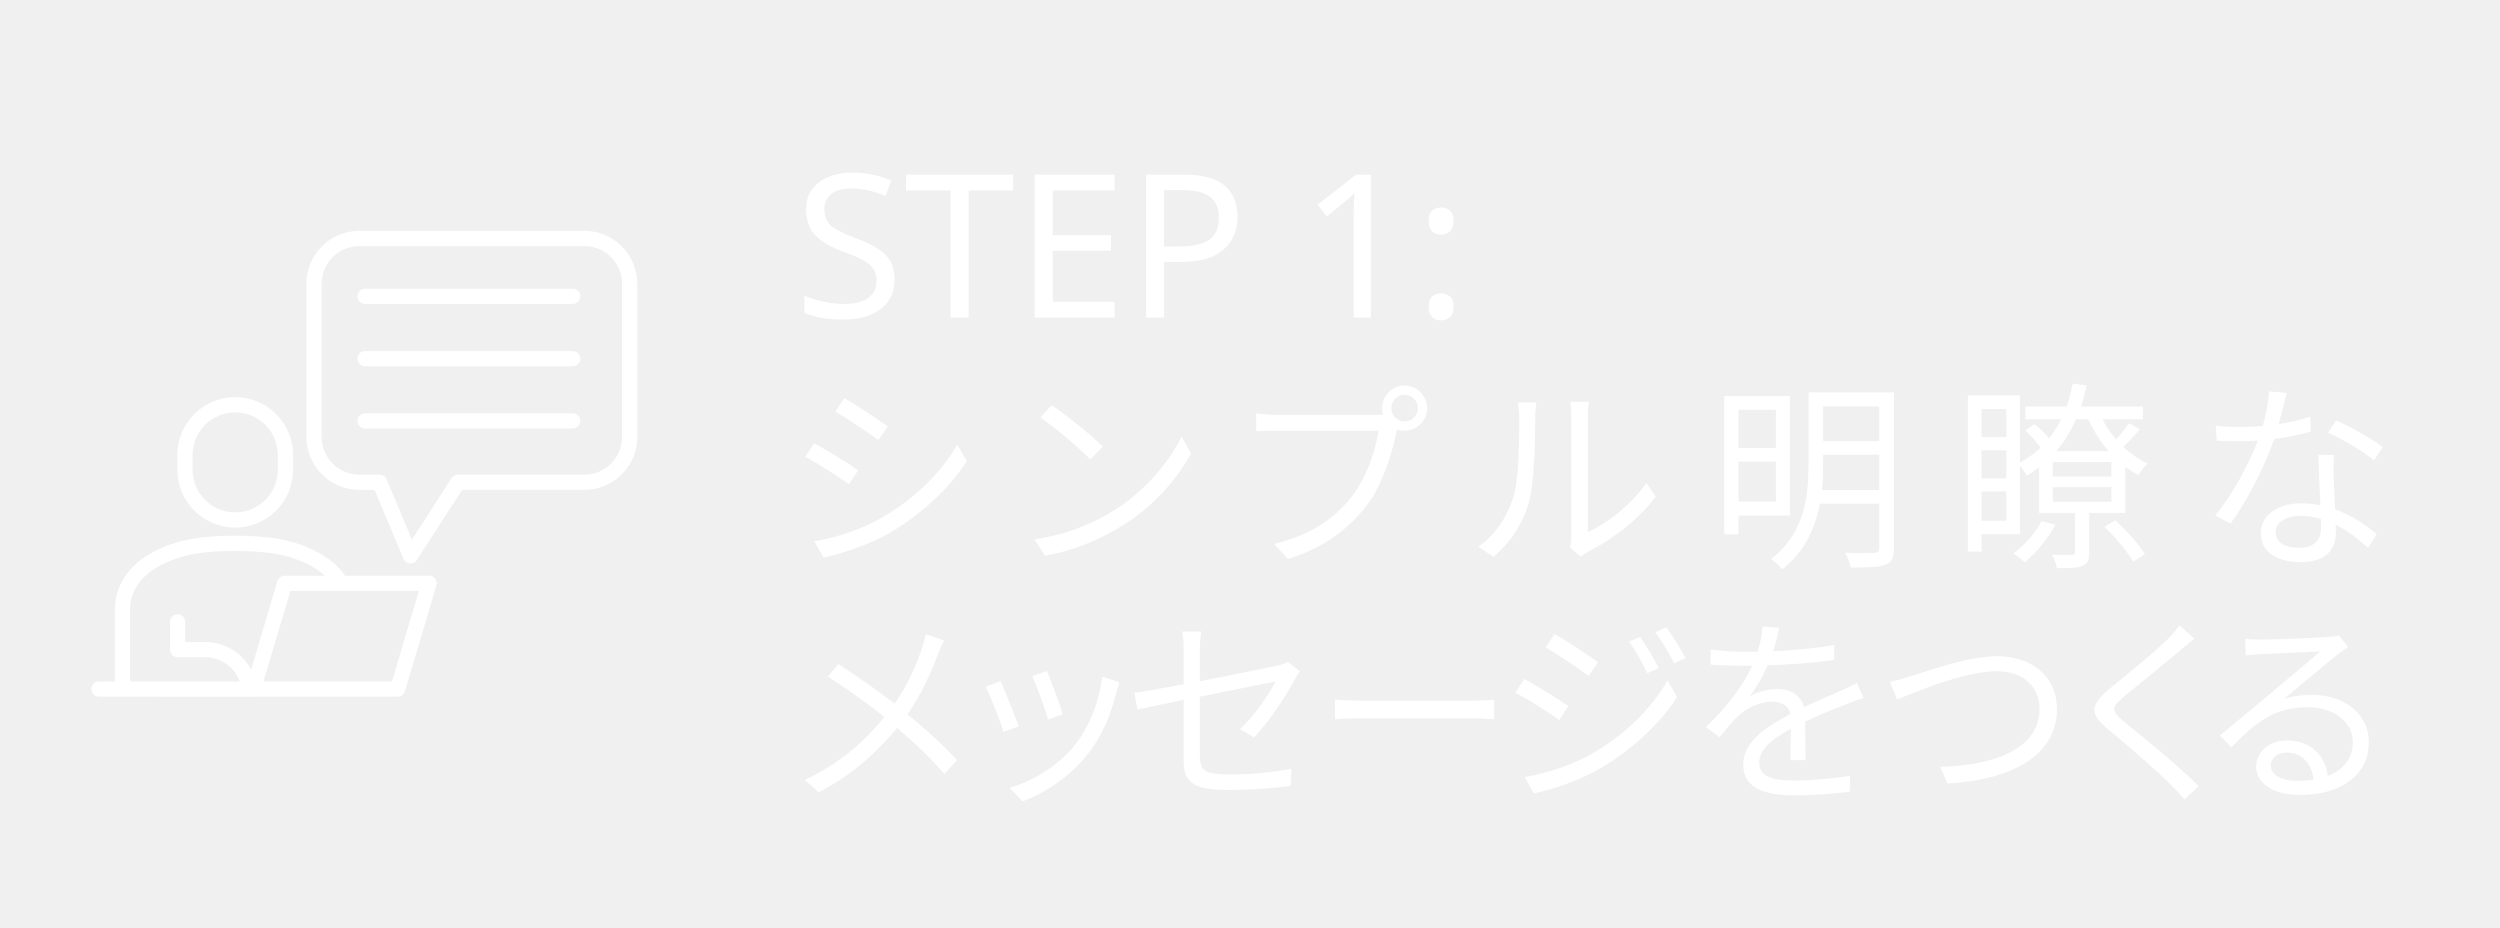
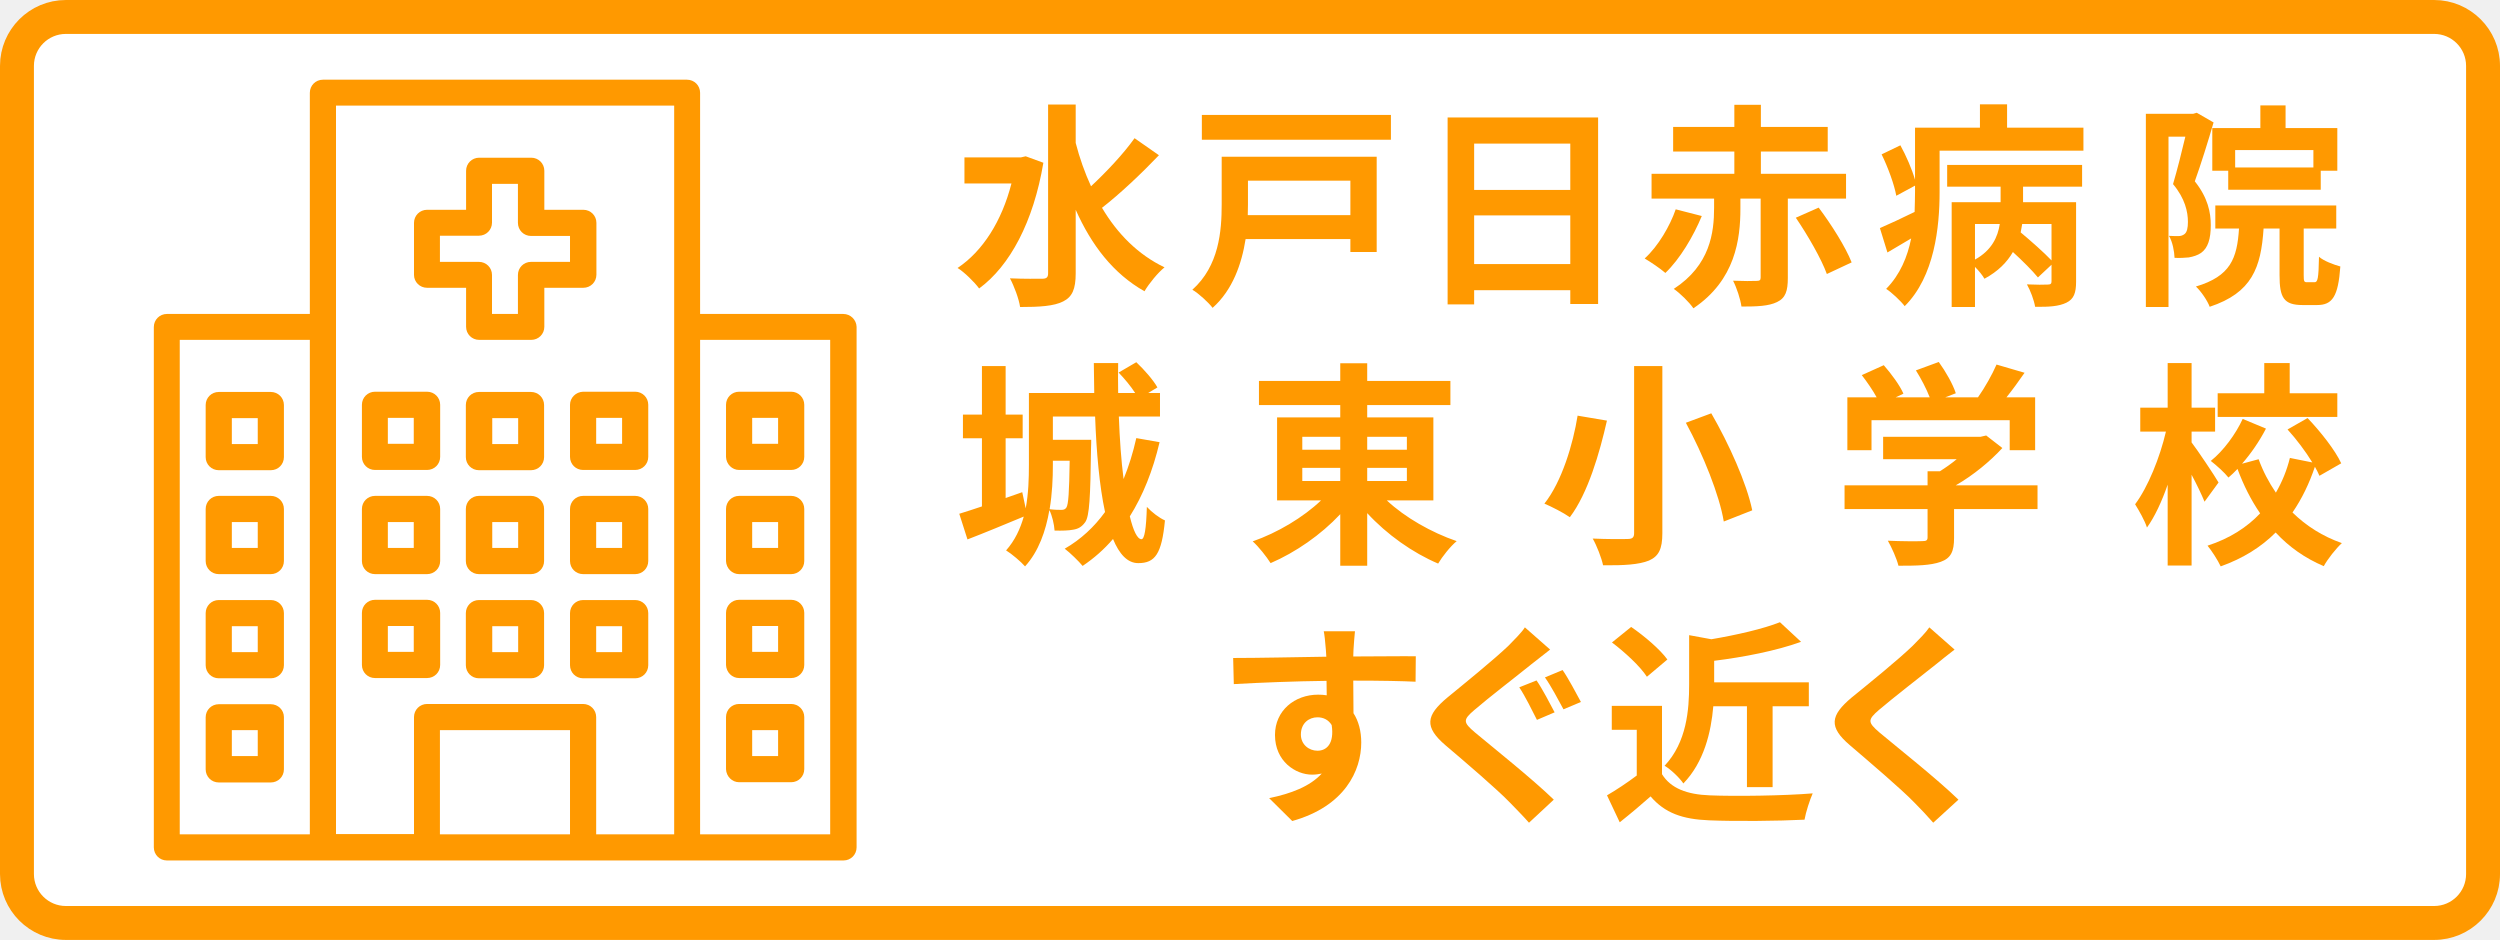
- <svg xmlns="http://www.w3.org/2000/svg" id="Layer_1" viewBox="0 0 1024 380">
+ <svg xmlns="http://www.w3.org/2000/svg" id="Layer_1" viewBox="0 0 1032 388">
  <defs>
-     <style>.cls-1{letter-spacing:-.02em;}.cls-2{letter-spacing:.21em;}.cls-3{letter-spacing:.21em;}.cls-4{letter-spacing:-.04em;}.cls-5{letter-spacing:.22em;}.cls-6{letter-spacing:-.28em;}.cls-7{letter-spacing:-.06em;}.cls-8{letter-spacing:.11em;}.cls-9{letter-spacing:-.06em;}.cls-10{letter-spacing:-.14em;}.cls-11{font-family:KozGoPr6N-Medium-83pv-RKSJ-H, 'Kozuka Gothic Pr6N';font-size:82px;font-weight:500;}.cls-11,.cls-12{fill:#fff;}.cls-13{letter-spacing:-.16em;}.cls-14{letter-spacing:-.11em;}.cls-15{letter-spacing:.17em;}.cls-12{stroke-width:0px;}.cls-16{letter-spacing:-.07em;}</style>
+     <style>.cls-1{letter-spacing:-.04em;}.cls-2{fill:none;}.cls-2,.cls-3,.cls-4{stroke-width:0px;}.cls-5{letter-spacing:.09em;}.cls-6{letter-spacing:.09em;}.cls-7,.cls-8{font-family:KozGoPr6N-Bold-83pv-RKSJ-H, 'Kozuka Gothic Pr6N';font-size:89px;font-weight:700;}.cls-7,.cls-8,.cls-9,.cls-4{fill:#f90;}.cls-7,.cls-8,.cls-10{isolation:isolate;}.cls-8{letter-spacing:.36em;}.cls-11{letter-spacing:-.2em;}.cls-12{letter-spacing:-.16em;}.cls-13{letter-spacing:.05em;}.cls-9{stroke:#f90;stroke-linejoin:round;stroke-width:8px;}.cls-14{letter-spacing:-.1em;}.cls-3{fill:#fff;}</style>
  </defs>
-   <path class="cls-12" d="m239.4,94.57h-92.26c-11.92,0-21.63,9.7-21.63,21.63v62.81c0,11.92,9.7,21.63,21.63,21.63h6.27l11.85,28.25c.45,1.07,1.45,1.8,2.6,1.9.09,0,.18.01.27.01,1.05,0,2.04-.53,2.62-1.43l18.54-28.74h50.11c11.92,0,21.63-9.7,21.63-21.63v-62.81c0-11.93-9.7-21.63-21.63-21.63Zm15.4,84.44c0,8.49-6.91,15.4-15.4,15.4h-51.8c-1.06,0-2.04.54-2.62,1.43l-16.26,25.2-10.36-24.71c-.49-1.16-1.62-1.91-2.87-1.91h-8.34c-8.49,0-15.4-6.91-15.4-15.4v-62.81c0-8.49,6.91-15.4,15.4-15.4h92.26c8.49,0,15.4,6.91,15.4,15.4v62.81Z" />
-   <path class="cls-12" d="m234.59,118.27h-85.05c-1.72,0-3.11,1.39-3.11,3.11s1.39,3.11,3.11,3.11h85.05c1.72,0,3.11-1.39,3.11-3.11s-1.39-3.11-3.11-3.11Z" />
-   <path class="cls-12" d="m234.59,143.79h-85.05c-1.72,0-3.11,1.39-3.11,3.11s1.39,3.11,3.11,3.11h85.05c1.72,0,3.11-1.39,3.11-3.11s-1.39-3.11-3.11-3.11Z" />
-   <path class="cls-12" d="m234.59,169.3h-85.05c-1.72,0-3.11,1.39-3.11,3.11s1.39,3.11,3.11,3.11h85.05c1.72,0,3.11-1.39,3.11-3.11s-1.39-3.11-3.11-3.11Z" />
-   <path class="cls-12" d="m96.34,216.1c13.07,0,23.7-10.63,23.7-23.7v-6.03c0-13.07-10.63-23.7-23.7-23.7s-23.7,10.63-23.7,23.7v6.03c0,13.07,10.63,23.7,23.7,23.7Zm-17.47-29.73c0-9.63,7.84-17.47,17.47-17.47s17.47,7.84,17.47,17.47v6.03c0,9.63-7.84,17.47-17.47,17.47s-17.47-7.84-17.47-17.47v-6.03Z" />
-   <path class="cls-12" d="m175.75,235.81h-34.42c-5.7-8.25-15.73-12.31-23.36-14.27-10.92-2.81-32.34-2.81-43.26,0-17.59,4.51-27.68,14.85-27.68,28.35v29.24h-6.51c-1.72,0-3.11,1.39-3.11,3.11s1.39,3.11,3.11,3.11h24.29c.21.04.42.07.64.07h36.68c.22,0,.43-.02.64-.07h60.1c1.38,0,2.59-.91,2.99-2.23l12.88-43.33c.28-.94.1-1.96-.49-2.75-.59-.79-1.51-1.25-2.5-1.25Zm-122.49,14.09c0-14.29,14.41-20.12,23-22.32,9.95-2.56,30.21-2.56,40.16,0,5.3,1.36,11.9,3.84,16.68,8.23h-16.47c-1.38,0-2.59.91-2.99,2.23l-10.77,36.25c-3.6-6.78-10.72-11.31-18.82-11.31h-8.19v-8.29c0-1.72-1.39-3.11-3.11-3.11s-3.11,1.39-3.11,3.11v11.41c0,1.72,1.39,3.11,3.11,3.11h11.3c6.47,0,12.05,4.09,14.16,9.93h-44.94v-29.24Zm107.29,29.24h-52.63l11.03-37.1h52.63l-11.03,37.1Z" />
-   <text class="cls-11" transform="translate(325.26 130.08)">
-     <tspan x="0" y="0">STEP 1:</tspan>
-     <tspan class="cls-8" x="-4.1" y="96">シン</tspan>
-     <tspan class="cls-15" x="178.61" y="96">プ</tspan>
-     <tspan class="cls-2" x="274.88" y="96">ル</tspan>
-     <tspan class="cls-5" x="374.43" y="96">明</tspan>
-     <tspan class="cls-3" x="474.8" y="96">瞭</tspan>
-     <tspan class="cls-1" x="574.36" y="96">な</tspan>
-     <tspan x="654.71" y="96" />
-     <tspan class="cls-13" x="-4.92" y="192">メ</tspan>
-     <tspan class="cls-10" x="63.96" y="192">ッ</tspan>
-     <tspan class="cls-4" x="134.48" y="192">セ</tspan>
-     <tspan class="cls-16" x="213.2" y="192">ージ</tspan>
-     <tspan class="cls-9" x="365.72" y="192">を</tspan>
-     <tspan class="cls-14" x="442.81" y="192">つ</tspan>
-     <tspan class="cls-6" x="515.79" y="192">く</tspan>
-     <tspan class="cls-7" x="574.83" y="192">る</tspan>
-   </text>
+   <path class="cls-3" d="m1002.6,384H29.4c-14,0-25.4-11.4-25.4-25.4V29.4C4,15.4,15.4,4,29.4,4h973.2c14,0,25.4,11.4,25.4,25.4v329.2c0,14-11.4,25.4-25.4,25.4Z" />
+   <rect class="cls-2" x="393.5" y="38.7" width="575" height="310.6" />
+   <g class="cls-10">
+     <text class="cls-7" transform="translate(393.5 118.72)">
+       <tspan class="cls-5" x="0" y="0">水</tspan>
+       <tspan class="cls-13" x="96.92" y="0">戸日</tspan>
+       <tspan class="cls-6" x="283.64" y="0">赤病</tspan>
+     </text>
+     <text class="cls-7" transform="translate(879.5 118.72)">
+       <tspan x="0" y="0">院 </tspan>
+     </text>
+     <text class="cls-8" transform="translate(393.5 225.52)">
+       <tspan x="0" y="0">城東小学</tspan>
+     </text>
+     <text class="cls-7" transform="translate(879.5 225.52)">
+       <tspan x="0" y="0">校 </tspan>
+     </text>
+     <text class="cls-7" transform="translate(501.22 332.32)">
+       <tspan class="cls-12" x="0" y="0">す</tspan>
+       <tspan class="cls-1" x="74.76" y="0">ぐ</tspan>
+       <tspan class="cls-14" x="160.2" y="0">近</tspan>
+       <tspan class="cls-11" x="240.3" y="0">く</tspan>
+     </text>
+   </g>
+   <g id="Layer_37">
+     <path class="cls-4" d="m111.8,204.7h-21.5c-3,0-5.4,2.4-5.4,5.4v21.5c0,3,2.4,5.4,5.4,5.4h21.5c3,0,5.4-2.4,5.4-5.4v-21.5c0-3-2.4-5.4-5.4-5.4Zm-5.4,21.5h-10.7v-10.7h10.7s0,10.7,0,10.7Z" />
+     <path class="cls-4" d="m111.8,247.7h-21.5c-3,0-5.4,2.4-5.4,5.4v21.5c0,3,2.4,5.4,5.4,5.4h21.5c3,0,5.4-2.4,5.4-5.4v-21.5c0-3-2.4-5.4-5.4-5.4Zm-5.4,21.5h-10.7v-10.7h10.7s0,10.7,0,10.7Z" />
+     <path class="cls-4" d="m111.8,290.7h-21.5c-3,0-5.4,2.4-5.4,5.4v21.5c0,3,2.4,5.4,5.4,5.4h21.5c3,0,5.4-2.4,5.4-5.4v-21.6c0-2.9-2.4-5.3-5.4-5.3Zm-5.4,21.4h-10.7v-10.7h10.7s0,10.7,0,10.7Z" />
+     <path class="cls-4" d="m111.8,161.8h-21.5c-3,0-5.4,2.4-5.4,5.4v21.5c0,3,2.4,5.4,5.4,5.4h21.5c3,0,5.4-2.4,5.4-5.4v-21.5c0-3-2.4-5.4-5.4-5.4Zm-5.4,21.5h-10.7v-10.7h10.7s0,10.7,0,10.7Z" />
+     <path class="cls-4" d="m348.1,129.6h-59.1V38.3c0-3-2.4-5.4-5.4-5.4h-150.3c-3,0-5.4,2.4-5.4,5.4v91.3h-59c-3,0-5.4,2.4-5.4,5.4v214.8c0,3,2.4,5.4,5.4,5.4h279.3c3,0,5.4-2.4,5.4-5.4v-214.9c-.1-2.9-2.5-5.3-5.5-5.3Zm-220.2,214.8h-53.7v-204.1h53.7s0,204.1,0,204.1Zm107.4,0h-53.7v-43h53.7v43Zm43,0h-32.2v-48.4c0-3-2.4-5.4-5.4-5.4h-64.4c-3,0-5.4,2.4-5.4,5.4v48.3h-32.2V43.6h139.6v300.8Zm64.4,0h-53.7v-204.1h53.7v204.1Z" />
+     <path class="cls-4" d="m154.8,194h21.5c3,0,5.4-2.4,5.4-5.4v-21.5c0-3-2.4-5.4-5.4-5.4h-21.5c-3,0-5.4,2.4-5.4,5.4v21.5c0,3,2.4,5.4,5.4,5.4Zm5.3-21.5h10.7v10.7h-10.7v-10.7Z" />
+     <path class="cls-4" d="m219.2,161.8h-21.5c-3,0-5.4,2.4-5.4,5.4v21.5c0,3,2.4,5.4,5.4,5.4h21.5c3,0,5.4-2.4,5.4-5.4v-21.5c0-3-2.4-5.4-5.4-5.4Zm-5.3,21.5h-10.7v-10.7h10.7v10.7Z" />
+     <path class="cls-4" d="m235.3,167.1v21.5c0,3,2.4,5.4,5.4,5.4h21.5c3,0,5.4-2.4,5.4-5.4v-21.5c0-3-2.4-5.4-5.4-5.4h-21.5c-3,.1-5.4,2.5-5.4,5.4Zm10.8,5.4h10.7v10.7h-10.7v-10.7Z" />
+     <path class="cls-4" d="m154.8,237h21.5c3,0,5.4-2.4,5.4-5.4v-21.5c0-3-2.4-5.4-5.4-5.4h-21.5c-3,0-5.4,2.4-5.4,5.4v21.5c0,3,2.4,5.4,5.4,5.4Zm5.3-21.5h10.7v10.7h-10.7v-10.7Z" />
+     <path class="cls-4" d="m219.2,204.7h-21.5c-3,0-5.4,2.4-5.4,5.4v21.5c0,3,2.4,5.4,5.4,5.4h21.5c3,0,5.4-2.4,5.4-5.4v-21.5c0-3-2.4-5.4-5.4-5.4Zm-5.3,21.5h-10.7v-10.7h10.7v10.7Z" />
+     <path class="cls-4" d="m262.2,204.7h-21.5c-3,0-5.4,2.4-5.4,5.4v21.5c0,3,2.4,5.4,5.4,5.4h21.5c3,0,5.4-2.4,5.4-5.4v-21.5c0-3-2.4-5.4-5.4-5.4Zm-5.4,21.5h-10.7v-10.7h10.7v10.7Z" />
+     <path class="cls-4" d="m176.3,279.9c3,0,5.4-2.4,5.4-5.4v-21.5c0-3-2.4-5.4-5.4-5.4h-21.5c-3,0-5.4,2.4-5.4,5.4v21.5c0,3,2.4,5.4,5.4,5.4h21.5Zm-16.2-21.5h10.7v10.7h-10.7v-10.7Z" />
+     <path class="cls-4" d="m219.2,247.7h-21.5c-3,0-5.4,2.4-5.4,5.4v21.5c0,3,2.4,5.4,5.4,5.4h21.5c3,0,5.4-2.4,5.4-5.4v-21.5c0-3-2.4-5.4-5.4-5.4Zm-5.3,21.5h-10.7v-10.7h10.7v10.7Z" />
+     <path class="cls-4" d="m262.2,247.7h-21.5c-3,0-5.4,2.4-5.4,5.4v21.5c0,3,2.4,5.4,5.4,5.4h21.5c3,0,5.4-2.4,5.4-5.4v-21.5c0-3-2.4-5.4-5.4-5.4Zm-5.4,21.5h-10.7v-10.7h10.7v10.7Z" />
+     <path class="cls-4" d="m176.3,118.8h16.1v16.1c0,3,2.4,5.4,5.4,5.4h21.5c3,0,5.4-2.4,5.4-5.4v-16.1h16.1c3,0,5.4-2.4,5.4-5.4v-21.4c0-3-2.4-5.4-5.4-5.4h-16.1v-16.1c0-3-2.4-5.4-5.4-5.4h-21.5c-3,0-5.4,2.4-5.4,5.4v16.1h-16.1c-3,0-5.4,2.4-5.4,5.4v21.5c0,2.9,2.4,5.3,5.4,5.3Zm5.3-21.5h16.1c3,0,5.4-2.4,5.4-5.4v-16h10.7v16.1c0,3,2.4,5.4,5.4,5.4h16.1v10.7h-16.1c-3,0-5.4,2.4-5.4,5.4v16.1h-10.7v-16.1c0-3-2.4-5.4-5.4-5.4h-16.1v-10.8Z" />
+     <path class="cls-4" d="m305.1,237h21.5c3,0,5.4-2.4,5.4-5.4v-21.5c0-3-2.4-5.4-5.4-5.4h-21.5c-3,0-5.4,2.4-5.4,5.4v21.5c.1,3,2.5,5.4,5.4,5.4Zm5.4-21.5h10.7v10.7h-10.7v-10.7Z" />
+     <path class="cls-4" d="m305.1,279.9h21.5c3,0,5.4-2.4,5.4-5.4v-21.5c0-3-2.4-5.4-5.4-5.4h-21.5c-3,0-5.4,2.4-5.4,5.4v21.5c.1,3,2.5,5.4,5.4,5.4Zm5.4-21.5h10.7v10.7h-10.7v-10.7Z" />
+     <path class="cls-4" d="m305.1,322.9h21.5c3,0,5.4-2.4,5.4-5.4v-21.5c0-3-2.4-5.4-5.4-5.4h-21.5c-3,0-5.4,2.4-5.4,5.4v21.5c.1,3,2.5,5.4,5.4,5.4Zm5.4-21.5h10.7v10.7h-10.7v-10.7Z" />
+     <path class="cls-4" d="m305.1,194h21.5c3,0,5.4-2.4,5.4-5.4v-21.5c0-3-2.4-5.4-5.4-5.4h-21.5c-3,0-5.4,2.4-5.4,5.4v21.5c.1,3,2.5,5.4,5.4,5.4Zm5.4-21.5h10.7v10.7h-10.7v-10.7Z" />
+   </g>
+   <path class="cls-9" d="m1004.8,10c9.5,0,17.2,7.7,17.2,17.2v333.6c0,9.5-7.7,17.2-17.2,17.2H27.2c-9.5,0-17.2-7.7-17.2-17.2V27.2c0-9.5,7.7-17.2,17.2-17.2h977.6m0-6H27.2C14.4,4,4,14.4,4,27.2v333.6c0,12.8,10.4,23.2,23.2,23.2h977.6c12.8,0,23.2-10.4,23.2-23.2V27.2c0-12.8-10.4-23.2-23.2-23.2h0Z" />
</svg>
